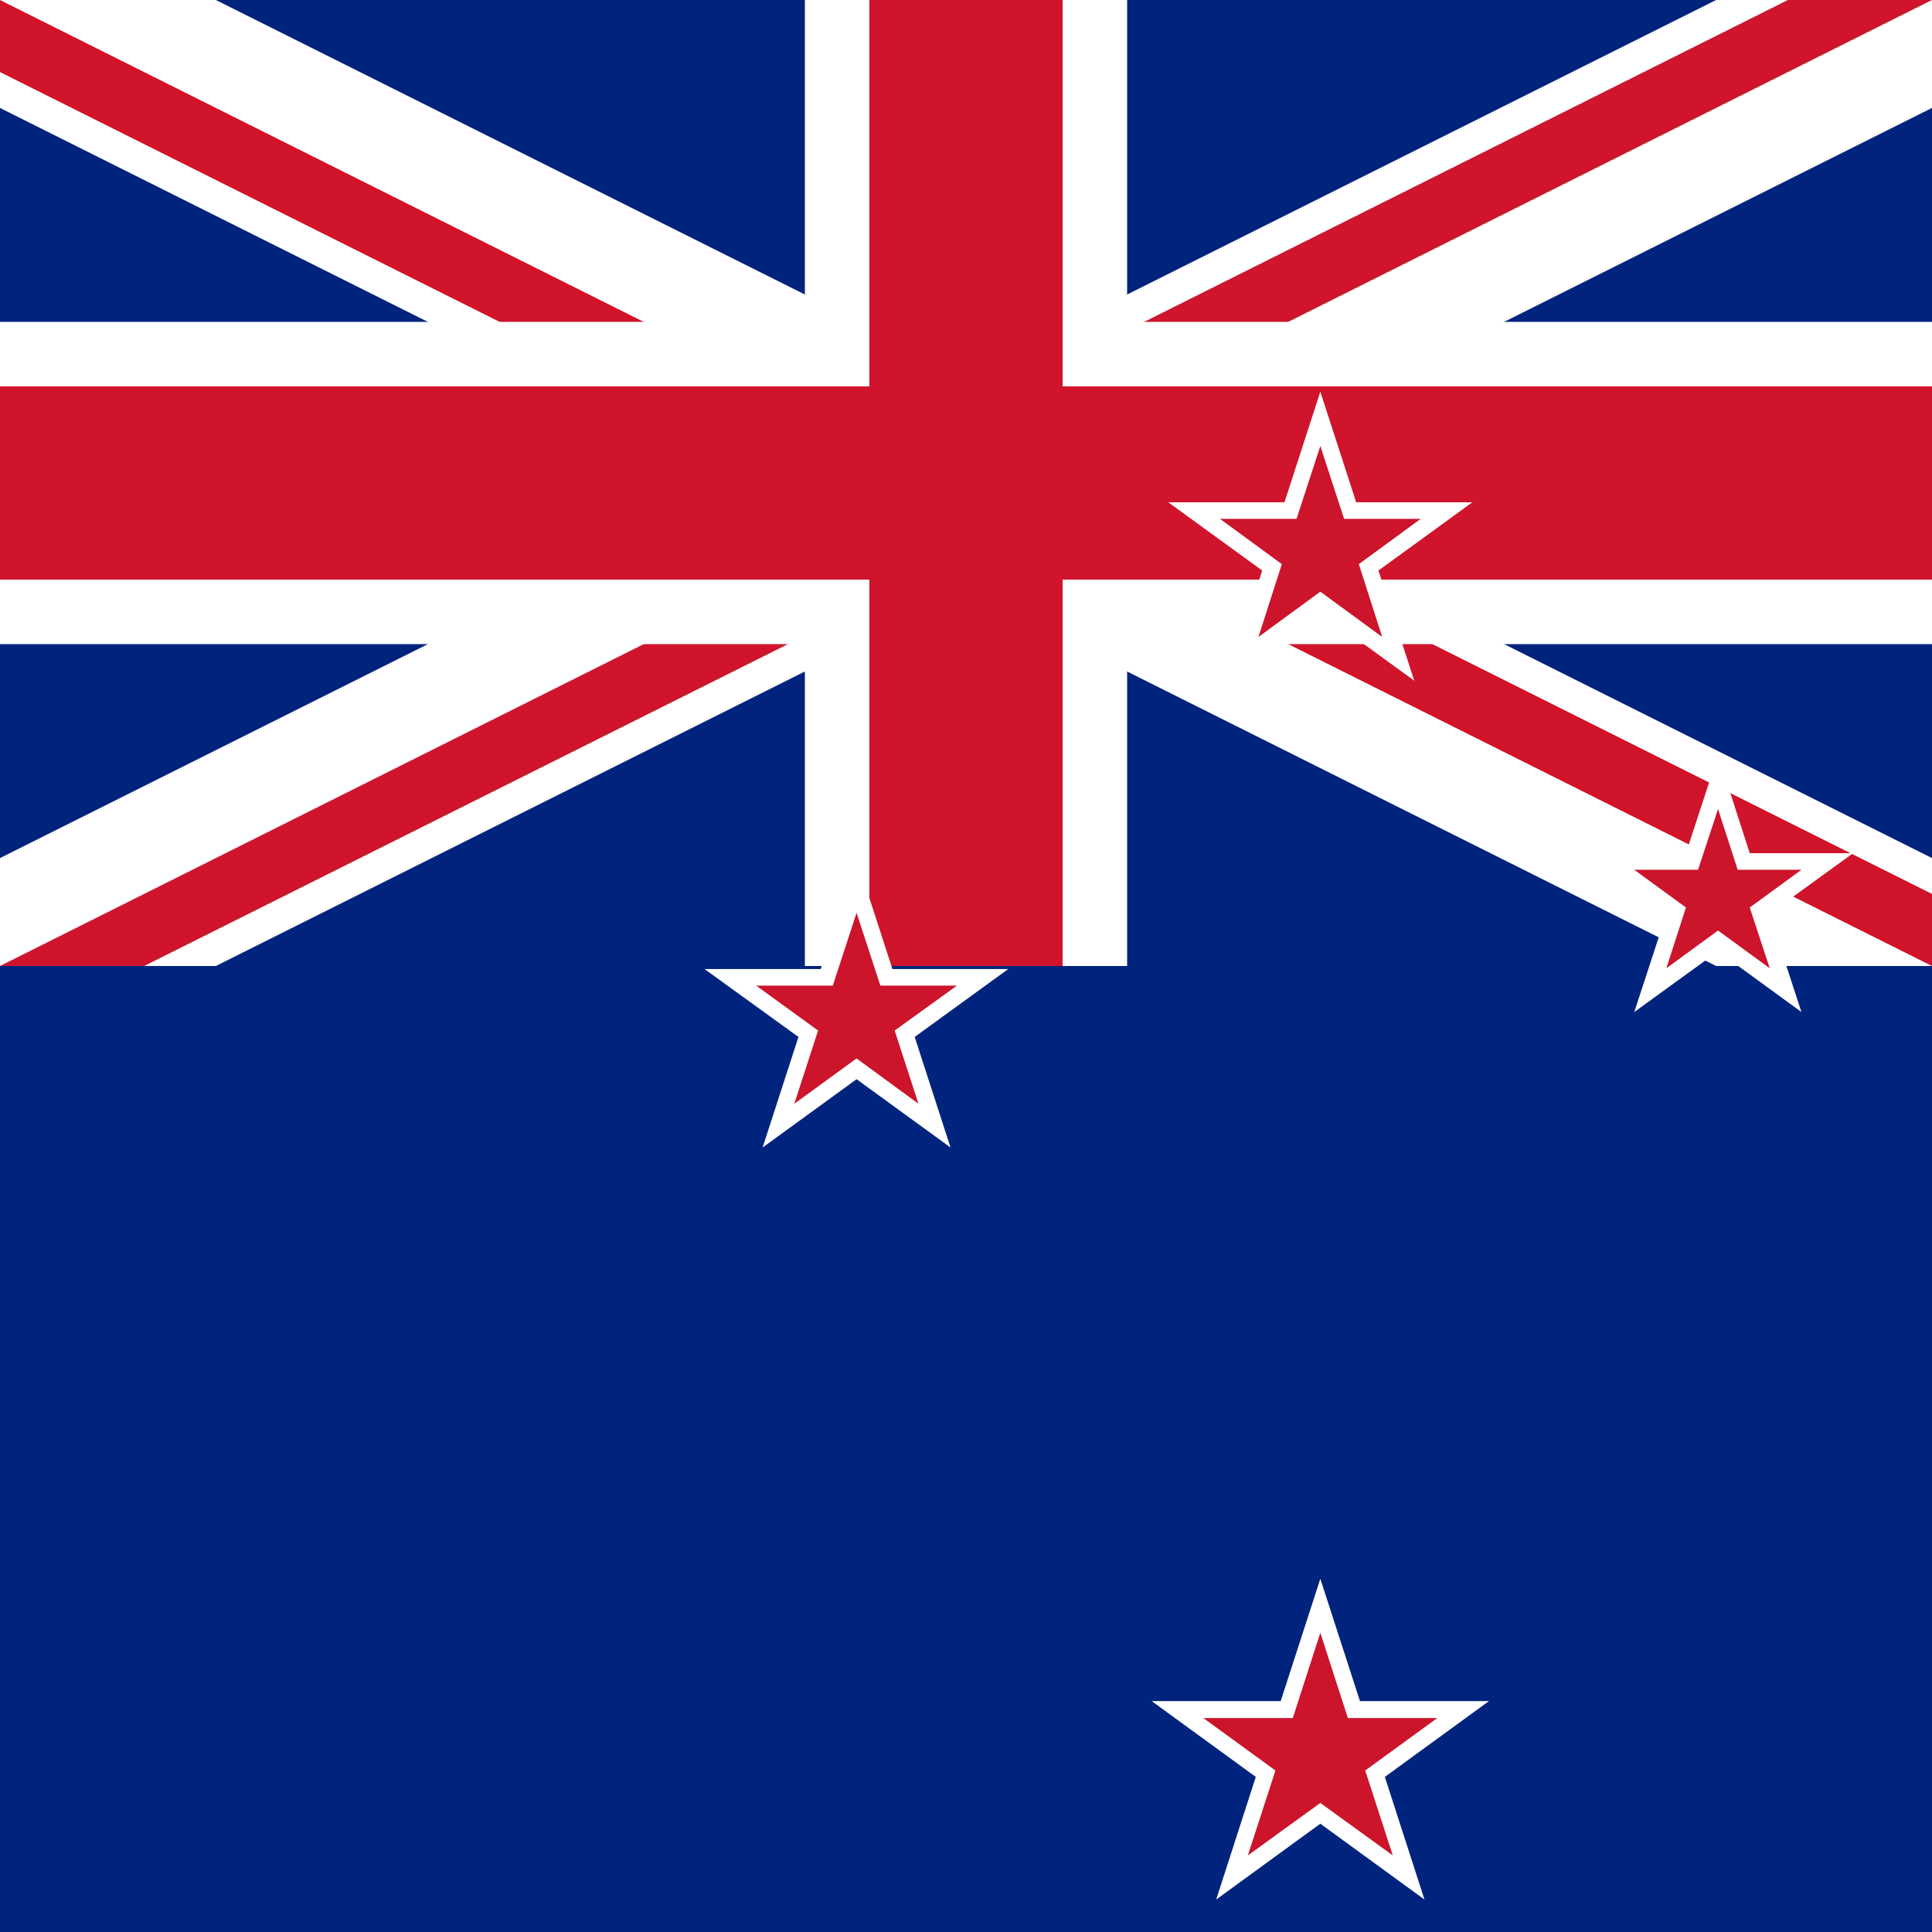
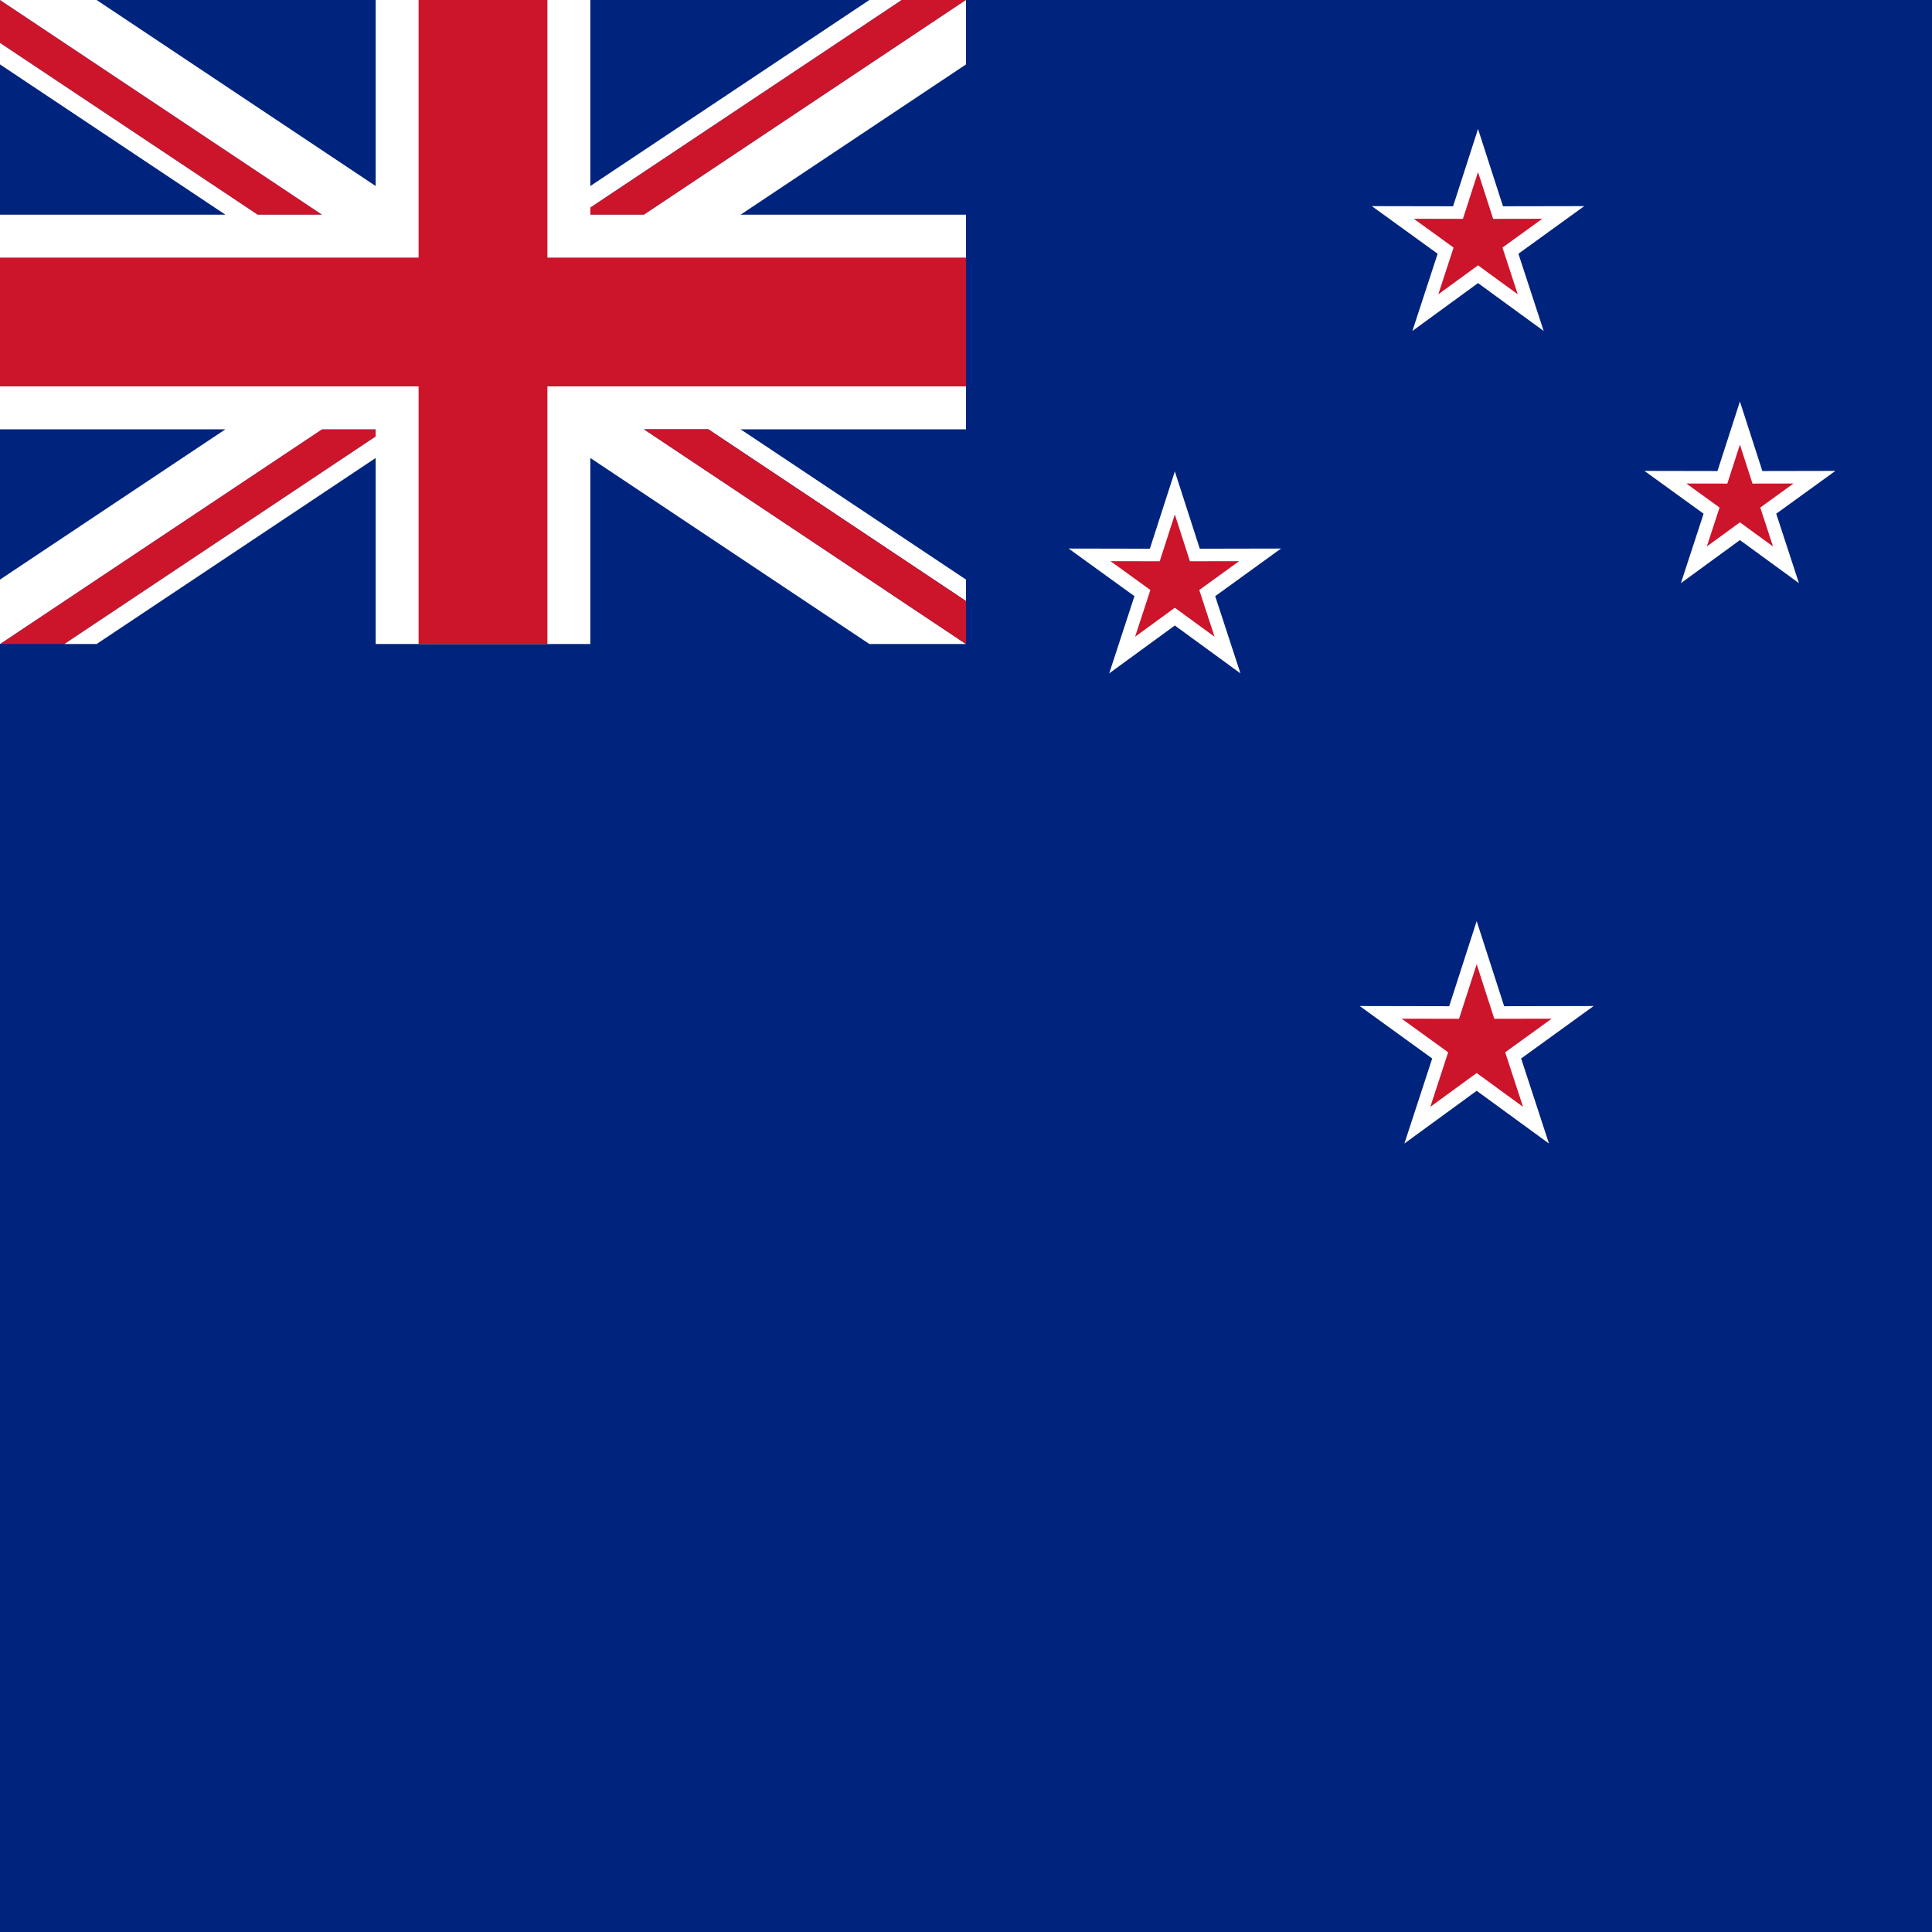
- <svg xmlns="http://www.w3.org/2000/svg" height="512" width="512" viewBox="0 0 512 512">
-   <style>.prefix__st2{fill:#fff}.prefix__st3{fill:#cf142b}.prefix__st4{fill:#cc142b}</style>
-   <path d="M0 0h512v512H0V0z" fill-rule="evenodd" clip-rule="evenodd" fill="#00247d" />
-   <defs>
-     <path id="prefix__SVGID_3_" d="M0 0h512v256H0z" />
-   </defs>
-   <clipPath id="prefix__SVGID_1_">
-     <use href="#prefix__SVGID_3_" overflow="visible" />
-   </clipPath>
-   <g clip-path="url(#prefix__SVGID_1_)">
-     <path class="prefix__st2" d="M500.6 278.9L256 156.6 11.4 278.9l-22.8-45.8L198.8 128-11.4 22.9l22.8-45.8L256 99.4 500.6-22.9l22.8 45.8L313.2 128l210.2 105.1z" />
-     <path class="prefix__st3" d="M7.6 271.3L256 147.1V128L0 256zM0 19.1L217.8 128H256L0 0zM473.8 0L256 108.9V128L512 0zM294.2 128H256l256 128 7.6-15.3z" />
-     <path class="prefix__st2" d="M298.7 298.7h-85.4v-128H0V85.3h213.3V0h85.4v85.3h298.6v85.4H298.7z" />
-     <path class="prefix__st3" d="M281.6 298.7h-51.2V153.6H0v-51.2h230.4V0h51.2v102.4h315.7v51.2H281.6z" />
-   </g>
-   <g>
-     <path id="prefix___x38_" class="prefix__st2" d="M419.4 226.1l22.2 16.1-8.5 26 22.2-16.1 22.1 16.1-8.5-26 22.2-16.1h-27.4l-8.4-26-8.5 26z" />
-     <path id="prefix___x37_" class="prefix__st4" d="M433.1 230.5l13.7 10-5.2 16.1 13.7-10 13.7 10-5.3-16.1 13.7-10h-16.9l-5.2-16.1-5.3 16.1z" />
-     <path id="prefix___x36_" class="prefix__st2" d="M309.6 133.1l24.9 18.1-9.5 29.2 24.9-18.1 24.9 18.1-9.5-29.2 24.9-18.1h-30.8l-9.5-29.3-9.5 29.3z" />
-     <path id="prefix___x35_" class="prefix__st4" d="M323.3 137.5l16.4 12-6.2 19.3 16.4-12 16.4 12-6.2-19.3 16.4-12h-20.3l-6.3-19.3-6.3 19.3z" />
-     <path id="prefix___x34_" class="prefix__st2" d="M186.7 256.8l24.9 18-9.5 29.3L227 286l24.9 18.1-9.5-29.3 24.8-18h-30.7l-9.5-29.3-9.5 29.3z" />
-     <path id="prefix___x33__1_" class="prefix__st4" d="M200.4 261.2l16.4 11.9-6.3 19.4 16.5-12 16.4 12-6.3-19.4 16.5-11.9h-20.3l-6.3-19.3-6.3 19.3z" />
-     <path id="prefix___x32__1_" class="prefix__st2" d="M305.2 450.8l27.6 20.1-10.5 32.5 27.6-20.1 27.6 20.1-10.5-32.5 27.6-20.1h-34.2l-10.5-32.4-10.5 32.4z" />
-     <path id="prefix___x31__1_" class="prefix__st4" d="M318.9 455.3l19.1 13.9-7.3 22.5 19.2-13.9 19.2 13.9-7.3-22.5 19.1-13.9h-23.7l-7.3-22.6-7.3 22.6z" />
-   </g>
+ <svg xmlns="http://www.w3.org/2000/svg" width="512" height="512" viewBox="0 0 512 512" fill="none">
+   <path fill-rule="evenodd" clip-rule="evenodd" d="M0 0H512V512H0V0Z" fill="#00247D" />
+   <path fill-rule="evenodd" clip-rule="evenodd" d="M76.8 56.889H85.333L0 0V5.689V11.378L68.267 56.889H76.8Z" fill="#CC142B" />
+   <path fill-rule="evenodd" clip-rule="evenodd" d="M162.133 56.889H170.667L256 0H247.467H238.933L153.6 56.889H162.133Z" fill="#CC142B" />
+   <path fill-rule="evenodd" clip-rule="evenodd" d="M8.533 170.667H17.067L102.4 113.778H93.867H85.333L0 170.667H8.533Z" fill="#CC142B" />
+   <path fill-rule="evenodd" clip-rule="evenodd" d="M59.733 113.778L0 153.6V170.667L85.333 113.778H99.556V115.674L17.067 170.667H25.6L99.556 121.363V170.667H156.444V121.363L230.4 170.667H256L170.667 113.778H187.733L256 159.289V153.6L196.267 113.778H256V56.889H196.267L256 17.067V0L170.667 56.889H156.444V54.993L238.933 0H230.4L156.444 49.304V0H99.556V49.304L25.6 0H0L85.333 56.889H68.267L0 11.378V17.067L59.733 56.889H0V113.778H59.733Z" fill="white" />
+   <path fill-rule="evenodd" clip-rule="evenodd" d="M187.733 113.778H179.2H170.667L256 170.667V164.978V159.289L187.733 113.778Z" fill="#CC142B" />
+   <path fill-rule="evenodd" clip-rule="evenodd" d="M110.933 170.667V102.4H0V68.267H110.933V0H145.067V68.267H256V102.4H145.067V170.667H110.933Z" fill="#CC142B" />
+   <path fill-rule="evenodd" clip-rule="evenodd" d="M391.693 34.182L398.307 54.668L419.835 54.627L402.393 67.247L409.086 87.707L391.693 75.02L374.301 87.707L380.991 67.247L363.551 54.627L385.08 54.668L391.693 34.182Z" fill="white" />
+   <path fill-rule="evenodd" clip-rule="evenodd" d="M461.095 106.407L467.041 124.829L486.4 124.792L470.718 136.14L476.734 154.539L461.095 143.13L445.456 154.539L451.472 136.14L435.79 124.792L455.149 124.829L461.095 106.407Z" fill="white" />
+   <path fill-rule="evenodd" clip-rule="evenodd" d="M311.342 124.927L317.955 145.413L339.481 145.372L322.041 157.991L328.734 178.452L311.342 165.765L293.949 178.452L300.64 157.991L283.2 145.372L304.728 145.413L311.342 124.927Z" fill="white" />
+   <path fill-rule="evenodd" clip-rule="evenodd" d="M391.334 244.098L398.618 266.659L422.326 266.612L403.119 280.511L410.487 303.045L391.334 289.073L372.179 303.045L379.549 280.511L360.342 266.612L384.051 266.659L391.334 244.098Z" fill="white" />
+   <path fill-rule="evenodd" clip-rule="evenodd" d="M391.334 255.521L396.004 269.989L411.207 269.959L398.89 278.873L403.617 293.322L391.334 284.363L379.052 293.322L383.776 278.873L371.459 269.959L386.662 269.989L391.334 255.521Z" fill="#CC142B" />
+   <path fill-rule="evenodd" clip-rule="evenodd" d="M311.342 136.341L315.343 148.742L328.375 148.717L317.819 156.356L321.868 168.741L311.342 161.061L300.813 168.741L304.864 156.356L294.306 148.717L307.338 148.742L311.342 136.341Z" fill="#CC142B" />
+   <path fill-rule="evenodd" clip-rule="evenodd" d="M461.095 117.828L464.429 128.159L475.287 128.138L466.491 134.503L469.866 144.821L461.095 138.423L452.324 144.821L455.699 134.503L446.902 128.138L457.758 128.159L461.095 117.828Z" fill="#CC142B" />
+   <path fill-rule="evenodd" clip-rule="evenodd" d="M391.693 45.596L395.697 57.997L408.727 57.972L398.17 65.611L402.22 77.997L391.693 70.317L381.164 77.997L385.216 65.611L374.659 57.972L387.689 57.997L391.693 45.596Z" fill="#CC142B" />
</svg>
